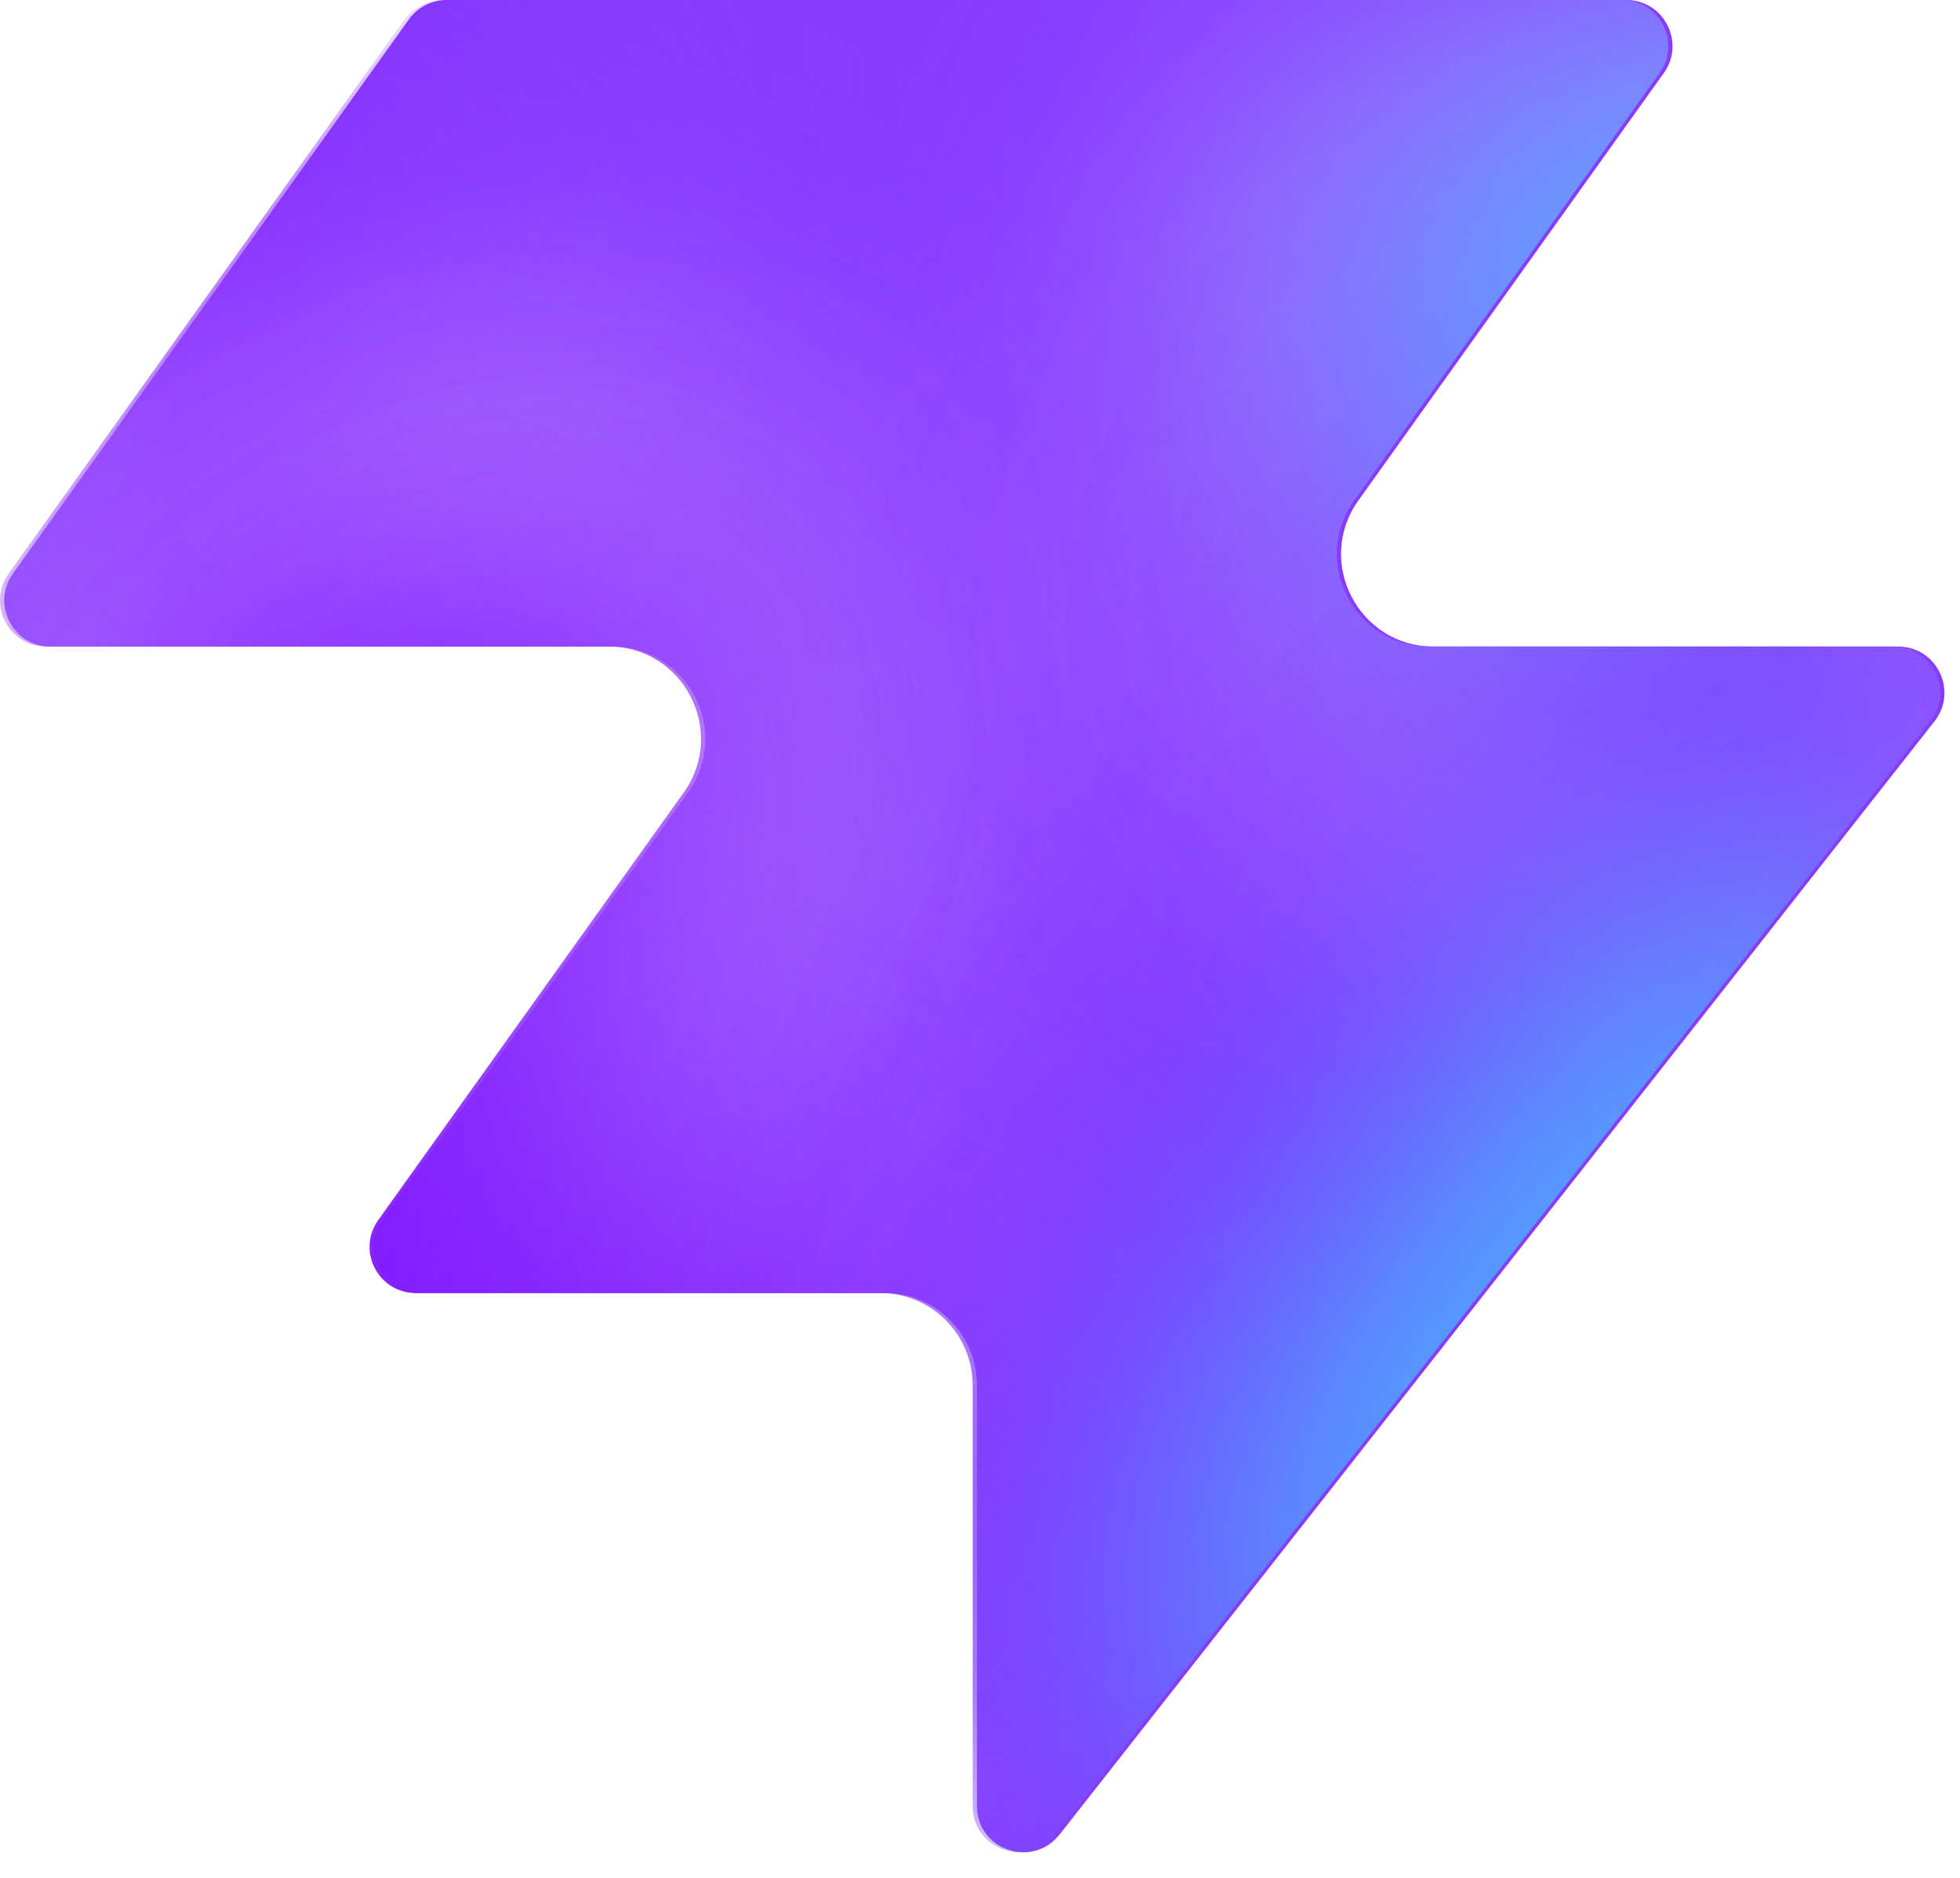
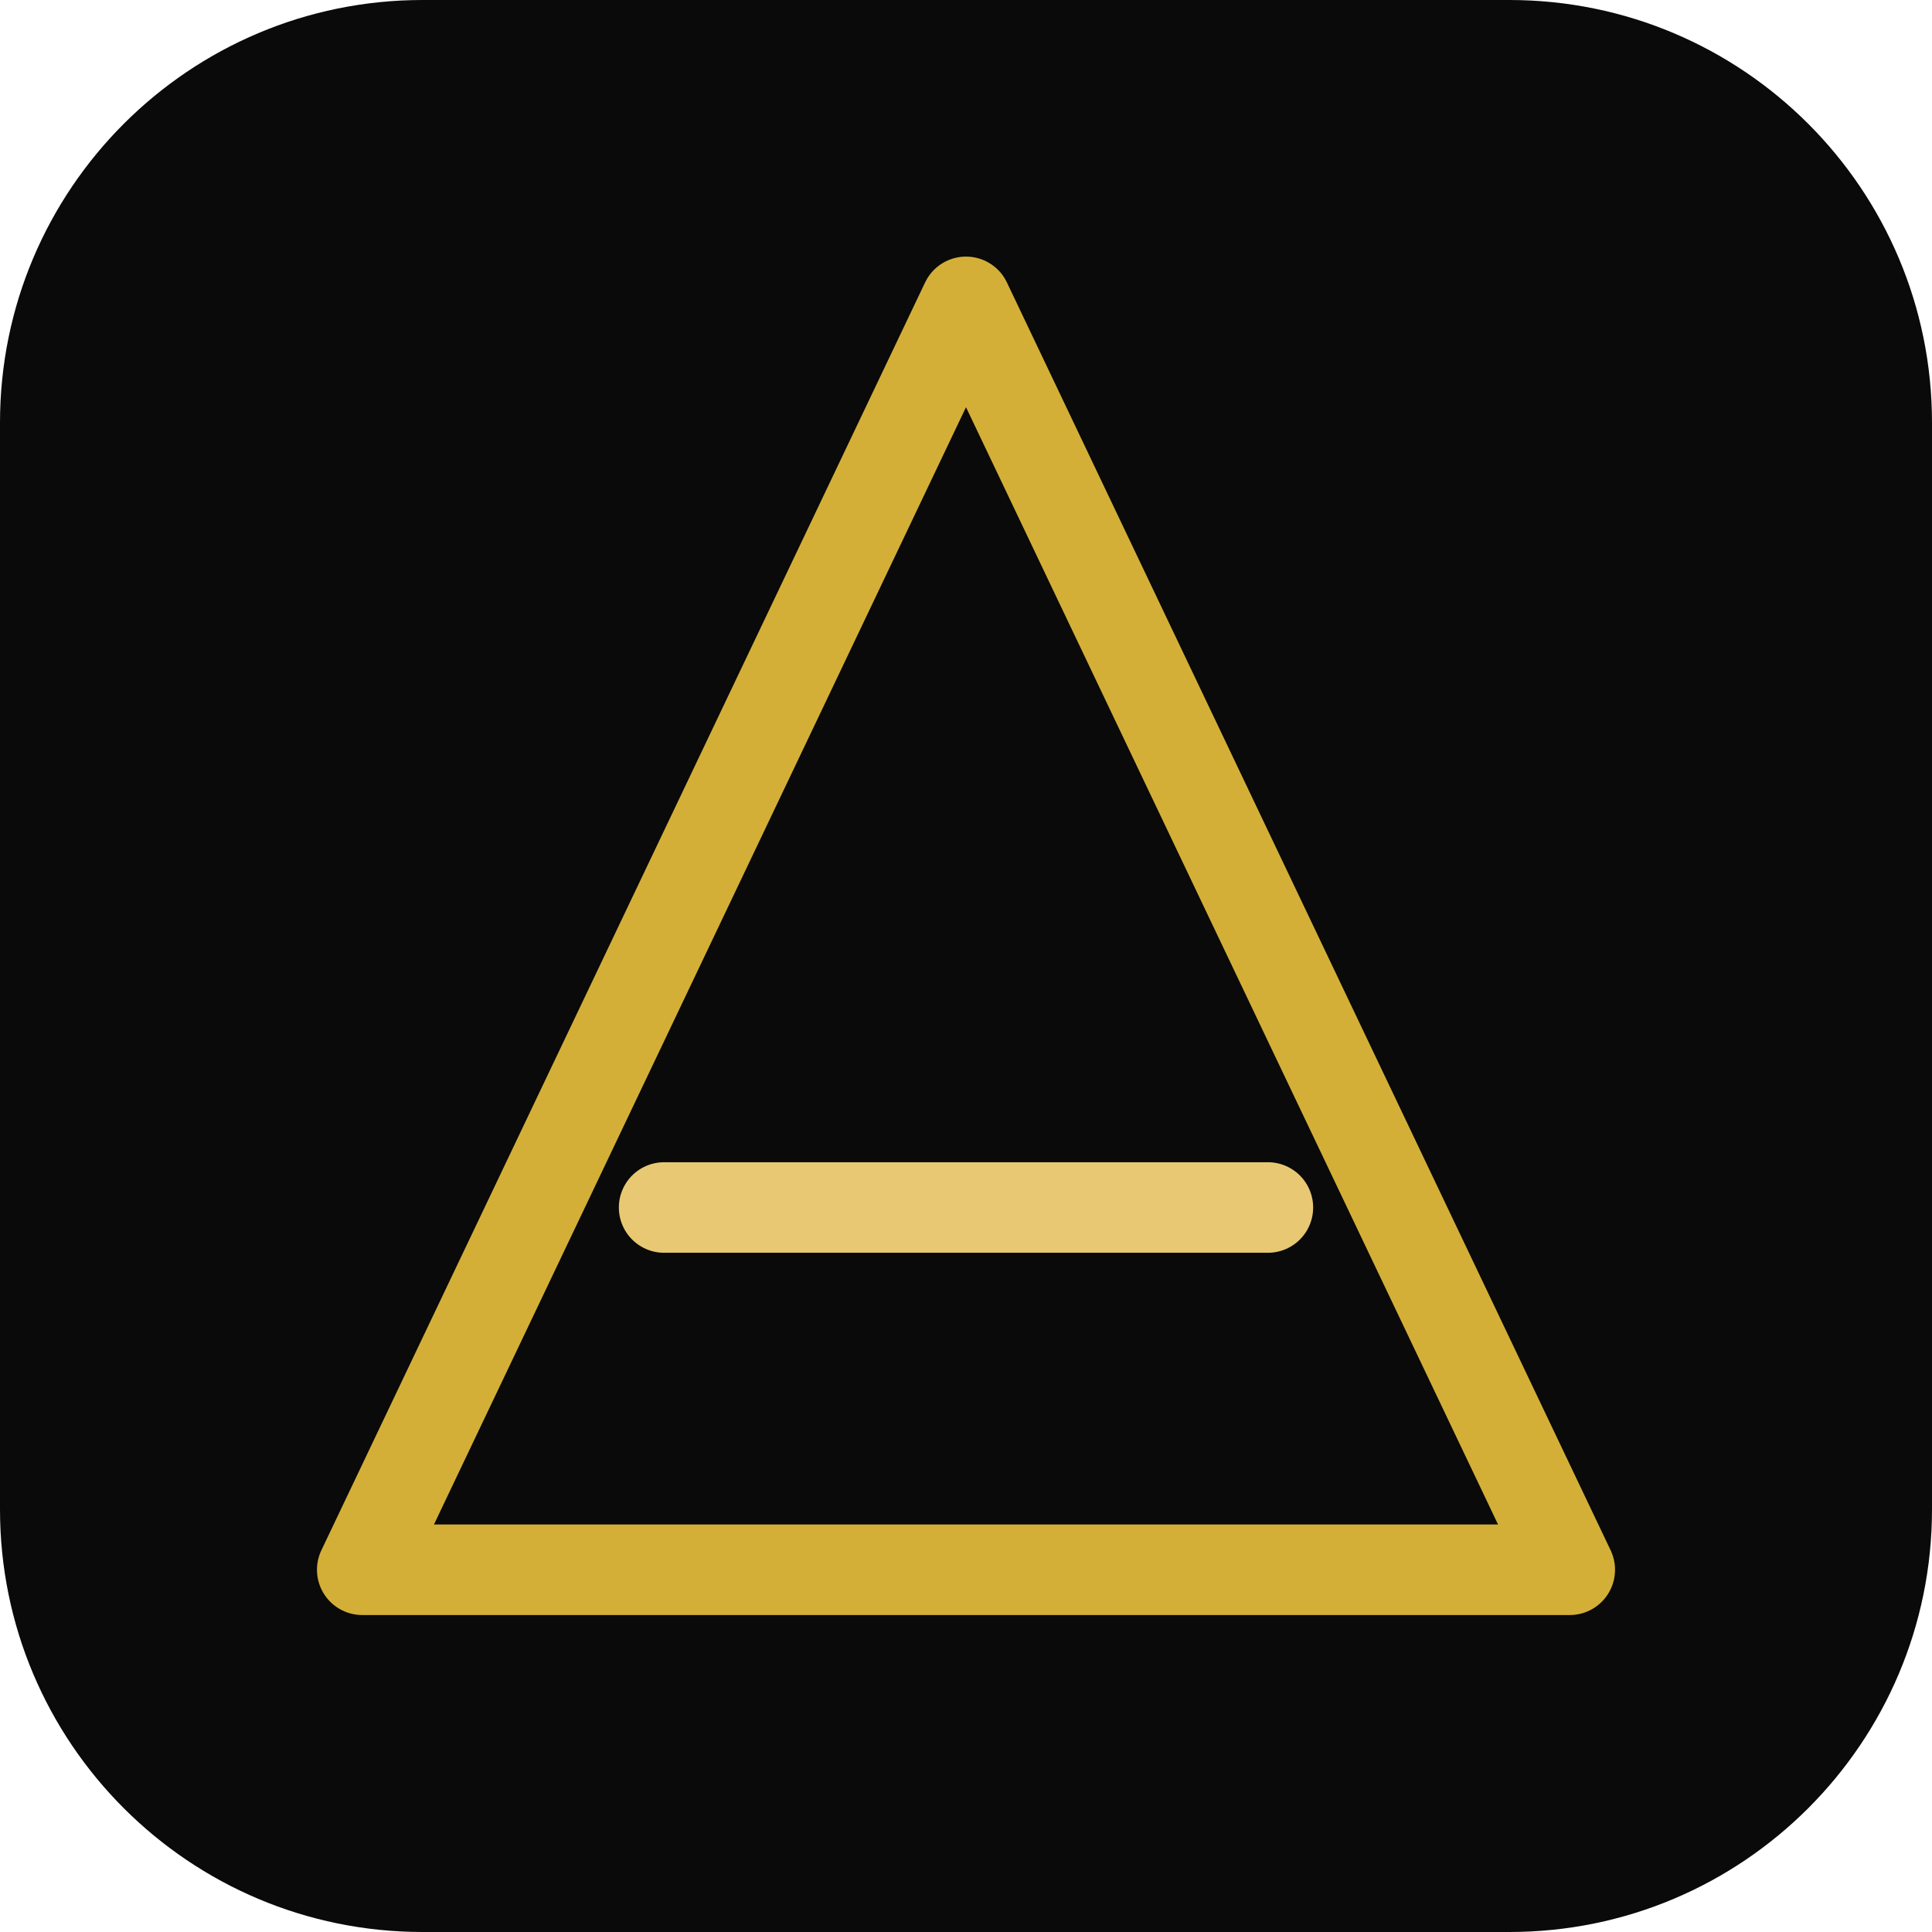
- <svg xmlns="http://www.w3.org/2000/svg" width="48" height="46" fill="none" viewBox="0 0 48 46">
-   <path fill="#863bff" d="M25.946 44.938c-.664.845-2.021.375-2.021-.698V33.937a2.26 2.26 0 0 0-2.262-2.262H10.287c-.92 0-1.456-1.04-.92-1.788l7.48-10.471c1.07-1.497 0-3.578-1.842-3.578H1.237c-.92 0-1.456-1.04-.92-1.788L10.013.474c.214-.297.556-.474.92-.474h28.894c.92 0 1.456 1.04.92 1.788l-7.48 10.471c-1.07 1.498 0 3.579 1.842 3.579h11.377c.943 0 1.473 1.088.89 1.83L25.947 44.94z" style="fill:#863bff;fill:color(display-p3 .525 .23 1);fill-opacity:1" />
-   <mask id="a" width="48" height="46" x="0" y="0" maskUnits="userSpaceOnUse" style="mask-type:alpha">
-     <path fill="#000" d="M25.842 44.938c-.664.844-2.021.375-2.021-.698V33.937a2.26 2.26 0 0 0-2.262-2.262H10.183c-.92 0-1.456-1.04-.92-1.788l7.48-10.471c1.07-1.498 0-3.579-1.842-3.579H1.133c-.92 0-1.456-1.04-.92-1.787L9.91.473c.214-.297.556-.474.92-.474h28.894c.92 0 1.456 1.04.92 1.788l-7.48 10.471c-1.07 1.498 0 3.578 1.842 3.578h11.377c.943 0 1.473 1.088.89 1.832L25.843 44.94z" style="fill:#000;fill-opacity:1" />
-   </mask>
-   <g mask="url(#a)">
-     <g filter="url(#b)">
-       <ellipse cx="5.508" cy="14.704" fill="#ede6ff" rx="5.508" ry="14.704" style="fill:#ede6ff;fill:color(display-p3 .927 .903 1);fill-opacity:1" transform="matrix(.00324 1 1 -.00324 -4.47 31.516)" />
-     </g>
-     <g filter="url(#c)">
-       <ellipse cx="10.399" cy="29.851" fill="#ede6ff" rx="10.399" ry="29.851" style="fill:#ede6ff;fill:color(display-p3 .927 .903 1);fill-opacity:1" transform="matrix(.00324 1 1 -.00324 -39.328 7.883)" />
-     </g>
-     <g filter="url(#d)">
-       <ellipse cx="5.508" cy="30.487" fill="#7e14ff" rx="5.508" ry="30.487" style="fill:#7e14ff;fill:color(display-p3 .492 .077 1);fill-opacity:1" transform="rotate(89.814 -25.913 -14.639)scale(1 -1)" />
-     </g>
-     <g filter="url(#e)">
-       <ellipse cx="5.508" cy="30.599" fill="#7e14ff" rx="5.508" ry="30.599" style="fill:#7e14ff;fill:color(display-p3 .492 .077 1);fill-opacity:1" transform="rotate(89.814 -32.644 -3.334)scale(1 -1)" />
-     </g>
-     <g filter="url(#f)">
-       <ellipse cx="5.508" cy="30.599" fill="#7e14ff" rx="5.508" ry="30.599" style="fill:#7e14ff;fill:color(display-p3 .492 .077 1);fill-opacity:1" transform="matrix(.00324 1 1 -.00324 -34.34 30.47)" />
-     </g>
-     <g filter="url(#g)">
-       <ellipse cx="14.072" cy="22.078" fill="#ede6ff" rx="14.072" ry="22.078" style="fill:#ede6ff;fill:color(display-p3 .927 .903 1);fill-opacity:1" transform="rotate(93.35 24.506 48.493)scale(-1 1)" />
-     </g>
-     <g filter="url(#h)">
-       <ellipse cx="3.47" cy="21.501" fill="#7e14ff" rx="3.47" ry="21.501" style="fill:#7e14ff;fill:color(display-p3 .492 .077 1);fill-opacity:1" transform="rotate(89.009 28.708 47.59)scale(-1 1)" />
-     </g>
-     <g filter="url(#i)">
-       <ellipse cx="3.47" cy="21.501" fill="#7e14ff" rx="3.47" ry="21.501" style="fill:#7e14ff;fill:color(display-p3 .492 .077 1);fill-opacity:1" transform="rotate(89.009 28.708 47.59)scale(-1 1)" />
-     </g>
-     <g filter="url(#j)">
-       <ellipse cx=".387" cy="8.972" fill="#7e14ff" rx="4.407" ry="29.108" style="fill:#7e14ff;fill:color(display-p3 .492 .077 1);fill-opacity:1" transform="rotate(39.51 .387 8.972)" />
-     </g>
-     <g filter="url(#k)">
-       <ellipse cx="47.523" cy="-6.092" fill="#7e14ff" rx="4.407" ry="29.108" style="fill:#7e14ff;fill:color(display-p3 .492 .077 1);fill-opacity:1" transform="rotate(37.892 47.523 -6.092)" />
-     </g>
-     <g filter="url(#l)">
-       <ellipse cx="41.412" cy="6.333" fill="#47bfff" rx="5.971" ry="9.665" style="fill:#47bfff;fill:color(display-p3 .28 .748 1);fill-opacity:1" transform="rotate(37.892 41.412 6.333)" />
-     </g>
-     <g filter="url(#m)">
-       <ellipse cx="-1.879" cy="38.332" fill="#7e14ff" rx="4.407" ry="29.108" style="fill:#7e14ff;fill:color(display-p3 .492 .077 1);fill-opacity:1" transform="rotate(37.892 -1.88 38.332)" />
-     </g>
-     <g filter="url(#n)">
-       <ellipse cx="-1.879" cy="38.332" fill="#7e14ff" rx="4.407" ry="29.108" style="fill:#7e14ff;fill:color(display-p3 .492 .077 1);fill-opacity:1" transform="rotate(37.892 -1.88 38.332)" />
-     </g>
-     <g filter="url(#o)">
-       <ellipse cx="35.651" cy="29.907" fill="#7e14ff" rx="4.407" ry="29.108" style="fill:#7e14ff;fill:color(display-p3 .492 .077 1);fill-opacity:1" transform="rotate(37.892 35.651 29.907)" />
-     </g>
-     <g filter="url(#p)">
-       <ellipse cx="38.418" cy="32.4" fill="#47bfff" rx="5.971" ry="15.297" style="fill:#47bfff;fill:color(display-p3 .28 .748 1);fill-opacity:1" transform="rotate(37.892 38.418 32.4)" />
-     </g>
-   </g>
-   <defs>
-     <filter id="b" width="60.045" height="41.654" x="-19.77" y="16.149" color-interpolation-filters="sRGB" filterUnits="userSpaceOnUse">
-       <feFlood flood-opacity="0" result="BackgroundImageFix" />
-       <feBlend in="SourceGraphic" in2="BackgroundImageFix" result="shape" />
-       <feGaussianBlur result="effect1_foregroundBlur_2002_17158" stdDeviation="7.659" />
-     </filter>
-     <filter id="c" width="90.34" height="51.437" x="-54.613" y="-7.533" color-interpolation-filters="sRGB" filterUnits="userSpaceOnUse">
-       <feFlood flood-opacity="0" result="BackgroundImageFix" />
-       <feBlend in="SourceGraphic" in2="BackgroundImageFix" result="shape" />
-       <feGaussianBlur result="effect1_foregroundBlur_2002_17158" stdDeviation="7.659" />
-     </filter>
-     <filter id="d" width="79.355" height="29.4" x="-49.64" y="2.03" color-interpolation-filters="sRGB" filterUnits="userSpaceOnUse">
-       <feFlood flood-opacity="0" result="BackgroundImageFix" />
-       <feBlend in="SourceGraphic" in2="BackgroundImageFix" result="shape" />
-       <feGaussianBlur result="effect1_foregroundBlur_2002_17158" stdDeviation="4.596" />
-     </filter>
-     <filter id="e" width="79.579" height="29.4" x="-45.045" y="20.029" color-interpolation-filters="sRGB" filterUnits="userSpaceOnUse">
-       <feFlood flood-opacity="0" result="BackgroundImageFix" />
-       <feBlend in="SourceGraphic" in2="BackgroundImageFix" result="shape" />
-       <feGaussianBlur result="effect1_foregroundBlur_2002_17158" stdDeviation="4.596" />
-     </filter>
-     <filter id="f" width="79.579" height="29.4" x="-43.513" y="21.178" color-interpolation-filters="sRGB" filterUnits="userSpaceOnUse">
-       <feFlood flood-opacity="0" result="BackgroundImageFix" />
-       <feBlend in="SourceGraphic" in2="BackgroundImageFix" result="shape" />
-       <feGaussianBlur result="effect1_foregroundBlur_2002_17158" stdDeviation="4.596" />
-     </filter>
-     <filter id="g" width="74.749" height="58.852" x="15.756" y="-17.901" color-interpolation-filters="sRGB" filterUnits="userSpaceOnUse">
-       <feFlood flood-opacity="0" result="BackgroundImageFix" />
-       <feBlend in="SourceGraphic" in2="BackgroundImageFix" result="shape" />
-       <feGaussianBlur result="effect1_foregroundBlur_2002_17158" stdDeviation="7.659" />
-     </filter>
-     <filter id="h" width="61.377" height="25.362" x="23.548" y="2.284" color-interpolation-filters="sRGB" filterUnits="userSpaceOnUse">
-       <feFlood flood-opacity="0" result="BackgroundImageFix" />
-       <feBlend in="SourceGraphic" in2="BackgroundImageFix" result="shape" />
-       <feGaussianBlur result="effect1_foregroundBlur_2002_17158" stdDeviation="4.596" />
-     </filter>
-     <filter id="i" width="61.377" height="25.362" x="23.548" y="2.284" color-interpolation-filters="sRGB" filterUnits="userSpaceOnUse">
-       <feFlood flood-opacity="0" result="BackgroundImageFix" />
-       <feBlend in="SourceGraphic" in2="BackgroundImageFix" result="shape" />
-       <feGaussianBlur result="effect1_foregroundBlur_2002_17158" stdDeviation="4.596" />
-     </filter>
-     <filter id="j" width="56.045" height="63.649" x="-27.636" y="-22.853" color-interpolation-filters="sRGB" filterUnits="userSpaceOnUse">
-       <feFlood flood-opacity="0" result="BackgroundImageFix" />
-       <feBlend in="SourceGraphic" in2="BackgroundImageFix" result="shape" />
-       <feGaussianBlur result="effect1_foregroundBlur_2002_17158" stdDeviation="4.596" />
-     </filter>
-     <filter id="k" width="54.814" height="64.646" x="20.116" y="-38.415" color-interpolation-filters="sRGB" filterUnits="userSpaceOnUse">
-       <feFlood flood-opacity="0" result="BackgroundImageFix" />
-       <feBlend in="SourceGraphic" in2="BackgroundImageFix" result="shape" />
-       <feGaussianBlur result="effect1_foregroundBlur_2002_17158" stdDeviation="4.596" />
-     </filter>
-     <filter id="l" width="33.541" height="35.313" x="24.641" y="-11.323" color-interpolation-filters="sRGB" filterUnits="userSpaceOnUse">
-       <feFlood flood-opacity="0" result="BackgroundImageFix" />
-       <feBlend in="SourceGraphic" in2="BackgroundImageFix" result="shape" />
-       <feGaussianBlur result="effect1_foregroundBlur_2002_17158" stdDeviation="4.596" />
-     </filter>
-     <filter id="m" width="54.814" height="64.646" x="-29.286" y="6.009" color-interpolation-filters="sRGB" filterUnits="userSpaceOnUse">
-       <feFlood flood-opacity="0" result="BackgroundImageFix" />
-       <feBlend in="SourceGraphic" in2="BackgroundImageFix" result="shape" />
-       <feGaussianBlur result="effect1_foregroundBlur_2002_17158" stdDeviation="4.596" />
-     </filter>
-     <filter id="n" width="54.814" height="64.646" x="-29.286" y="6.009" color-interpolation-filters="sRGB" filterUnits="userSpaceOnUse">
-       <feFlood flood-opacity="0" result="BackgroundImageFix" />
-       <feBlend in="SourceGraphic" in2="BackgroundImageFix" result="shape" />
-       <feGaussianBlur result="effect1_foregroundBlur_2002_17158" stdDeviation="4.596" />
-     </filter>
-     <filter id="o" width="54.814" height="64.646" x="8.244" y="-2.416" color-interpolation-filters="sRGB" filterUnits="userSpaceOnUse">
-       <feFlood flood-opacity="0" result="BackgroundImageFix" />
-       <feBlend in="SourceGraphic" in2="BackgroundImageFix" result="shape" />
-       <feGaussianBlur result="effect1_foregroundBlur_2002_17158" stdDeviation="4.596" />
-     </filter>
-     <filter id="p" width="39.409" height="43.623" x="18.713" y="10.588" color-interpolation-filters="sRGB" filterUnits="userSpaceOnUse">
-       <feFlood flood-opacity="0" result="BackgroundImageFix" />
-       <feBlend in="SourceGraphic" in2="BackgroundImageFix" result="shape" />
-       <feGaussianBlur result="effect1_foregroundBlur_2002_17158" stdDeviation="4.596" />
-     </filter>
-   </defs>
+ <svg xmlns="http://www.w3.org/2000/svg" viewBox="0 0 64 64">
+   <rect width="64" height="64" rx="14" fill="#0A0A0B" />
+   <path d="M32 10 52 52H12Z" fill="none" stroke="#D4AF37" stroke-width="3" stroke-linejoin="round" />
+   <path d="M22 40h20" stroke="#E8C872" stroke-width="3" stroke-linecap="round" />
</svg>
